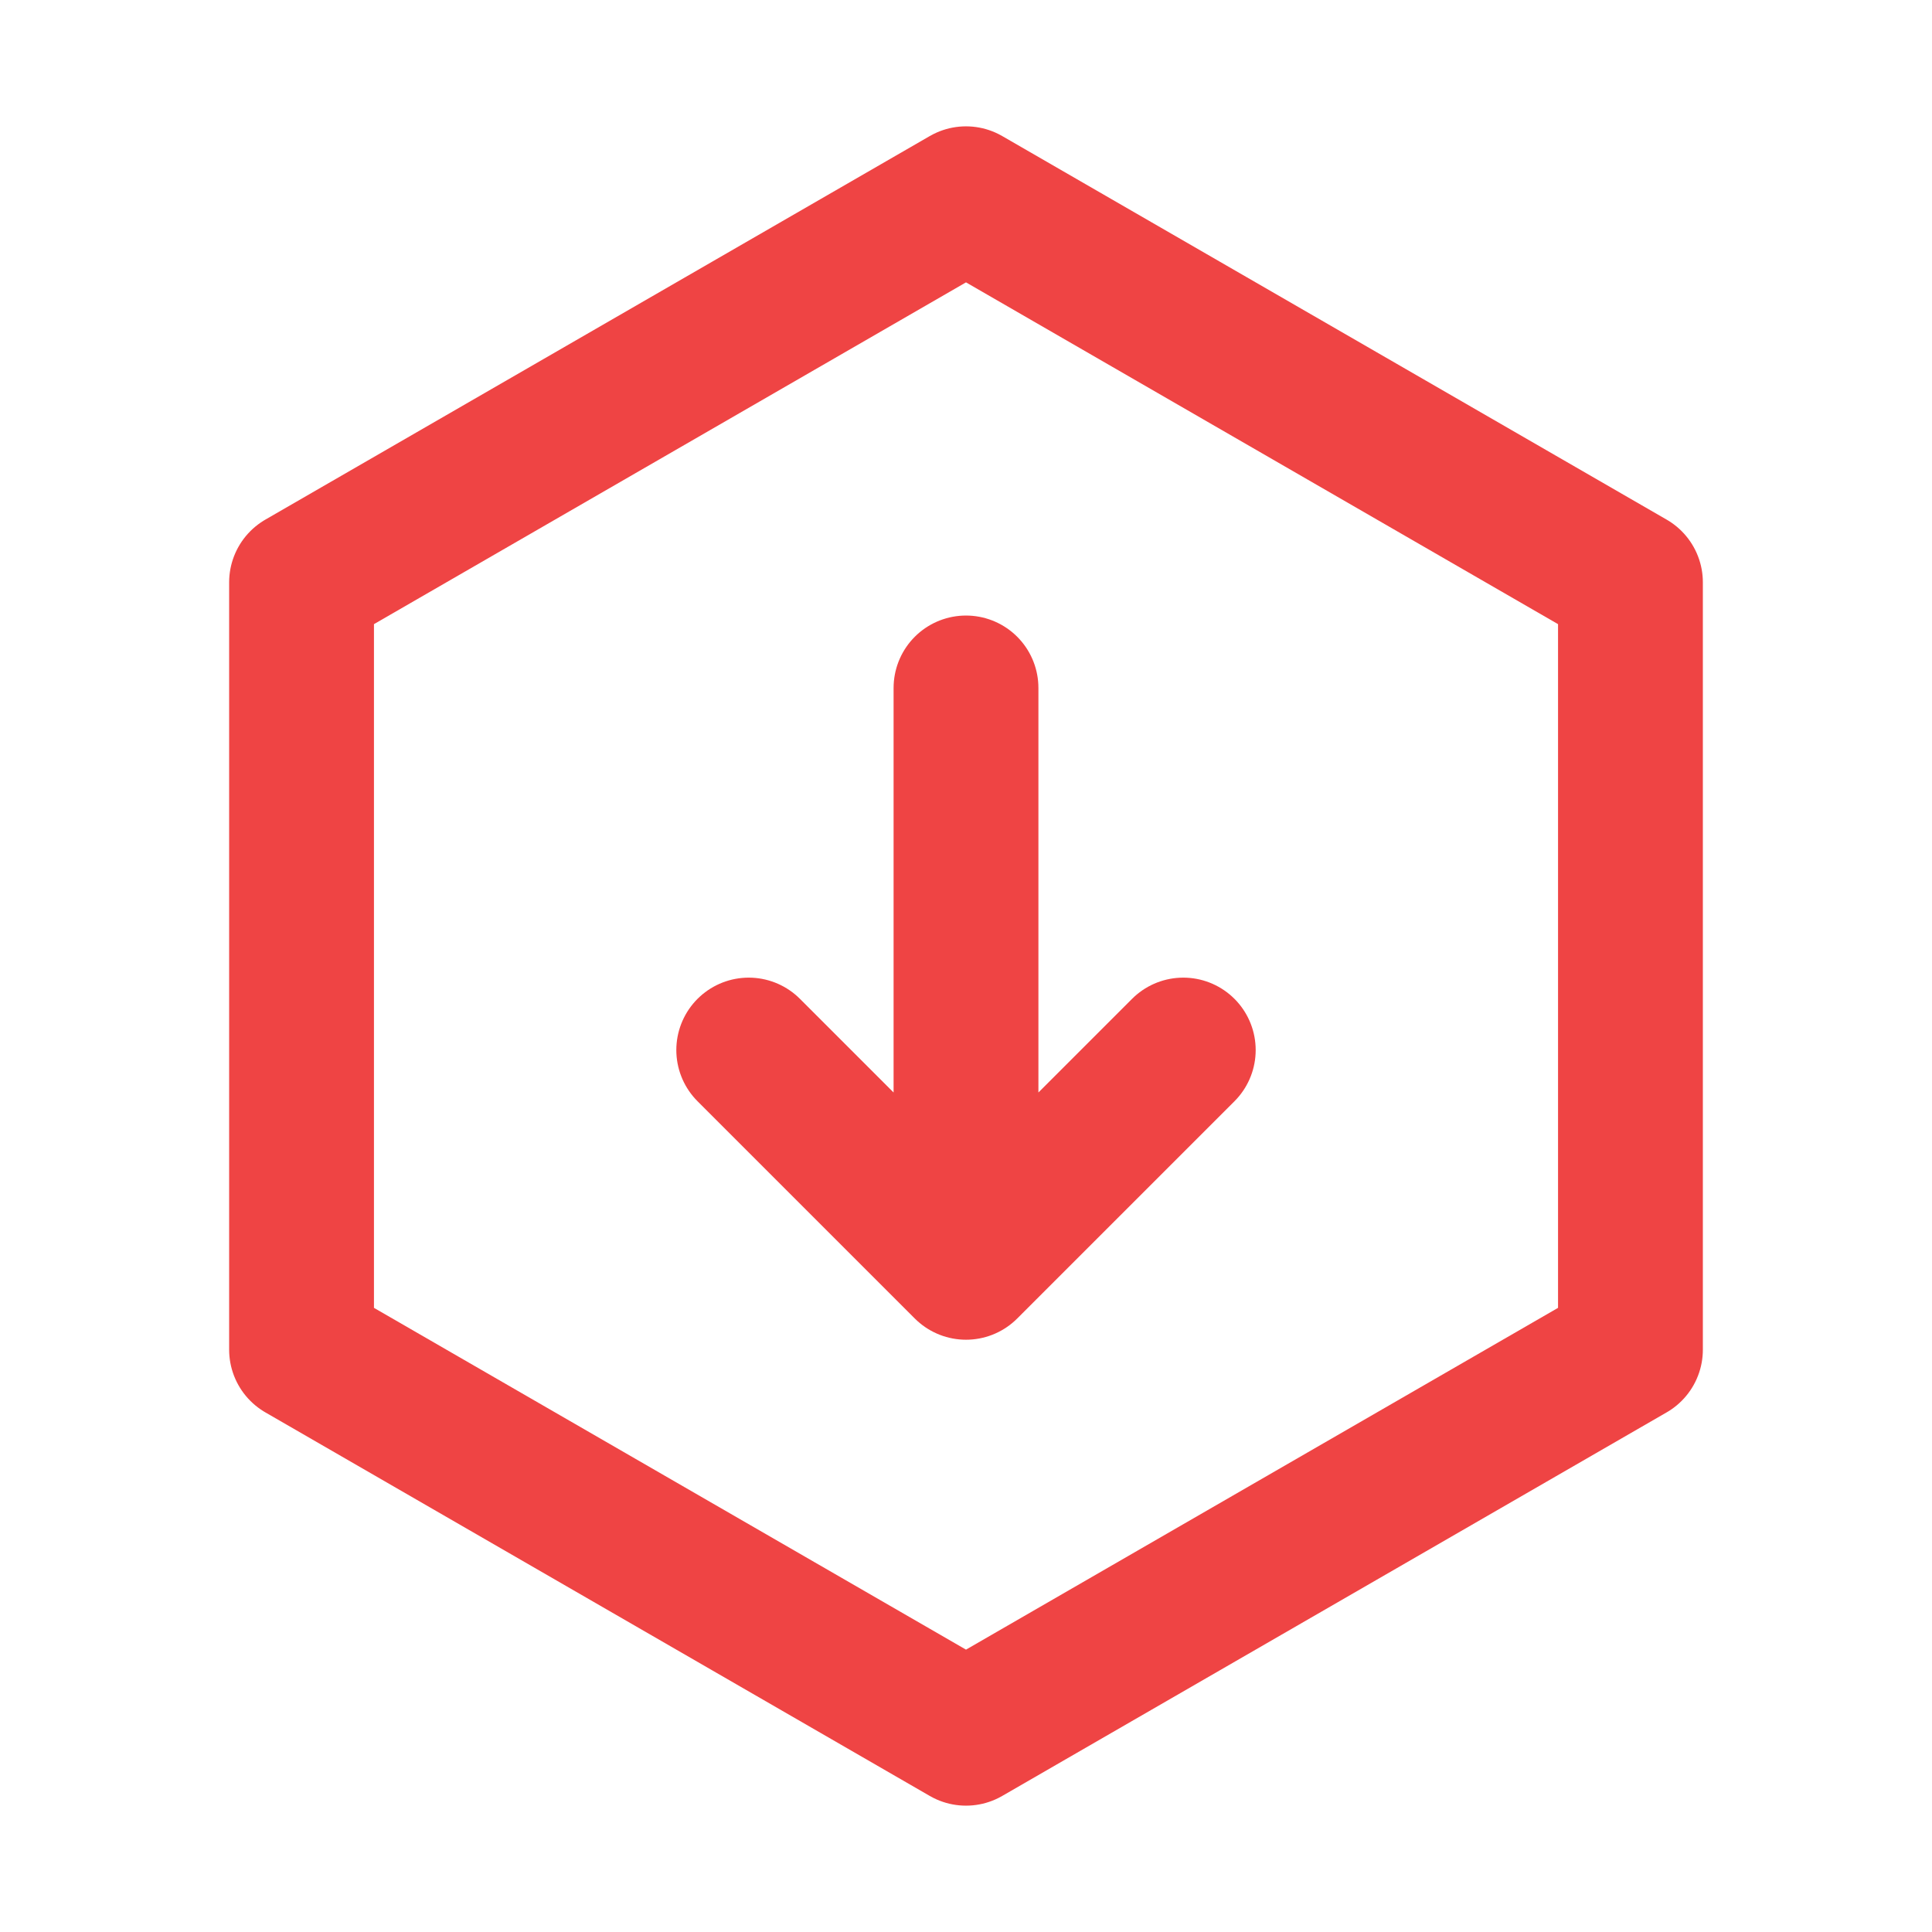
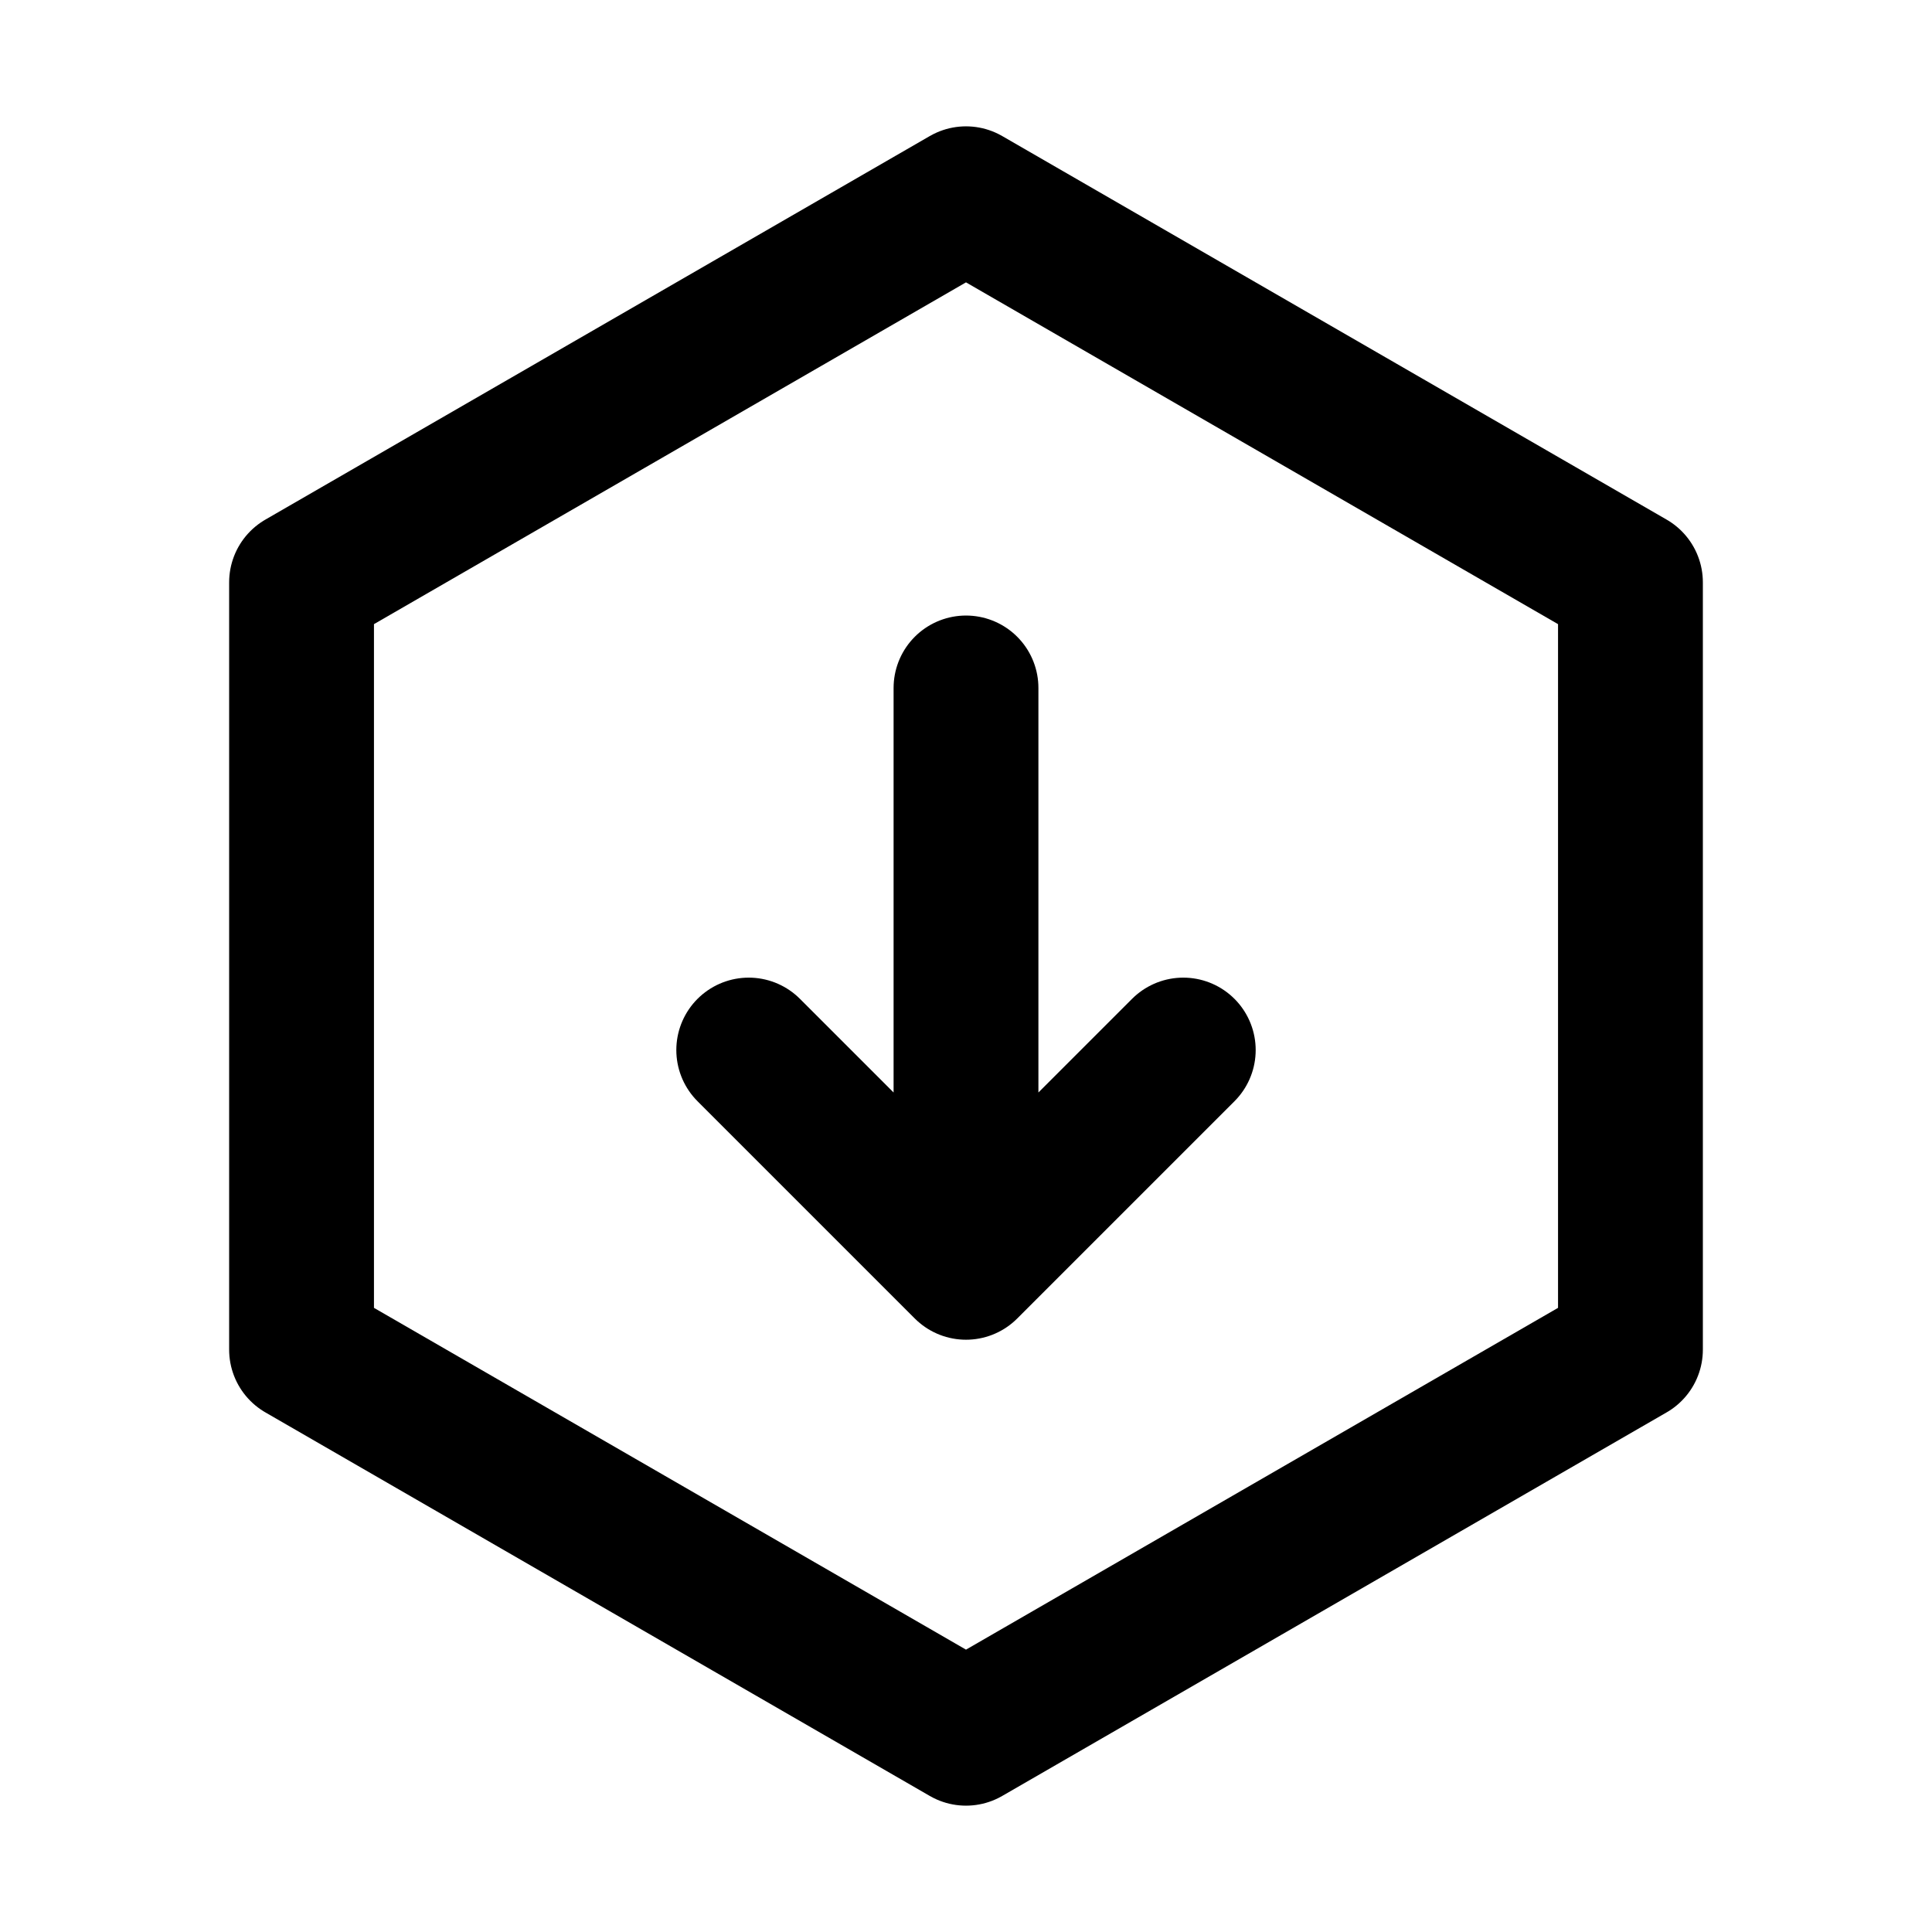
<svg xmlns="http://www.w3.org/2000/svg" width="24" height="24" viewBox="0 0 24 24" fill="none">
-   <path d="M12 2.469L20.254 7.234V16.766L12 21.531L3.746 16.766V7.234L12 2.469Z" stroke="#EF4444" stroke-width="1.799" stroke-linecap="round" stroke-linejoin="round" />
-   <path d="M12 8.546V15.743M12 15.743L9.301 13.044M12 15.743L14.699 13.044" stroke="#EF4444" stroke-width="1.799" stroke-linecap="round" stroke-linejoin="round" />
+   <path d="M12 2.469L20.254 7.234V16.766L12 21.531L3.746 16.766V7.234L12 2.469Z" stroke="currentColor" stroke-width="1.799" stroke-linecap="round" stroke-linejoin="round" />
+   <path d="M12 8.546V15.743M12 15.743L9.301 13.044M12 15.743L14.699 13.044" stroke="currentColor" stroke-width="1.799" stroke-linecap="round" stroke-linejoin="round" />
</svg>
